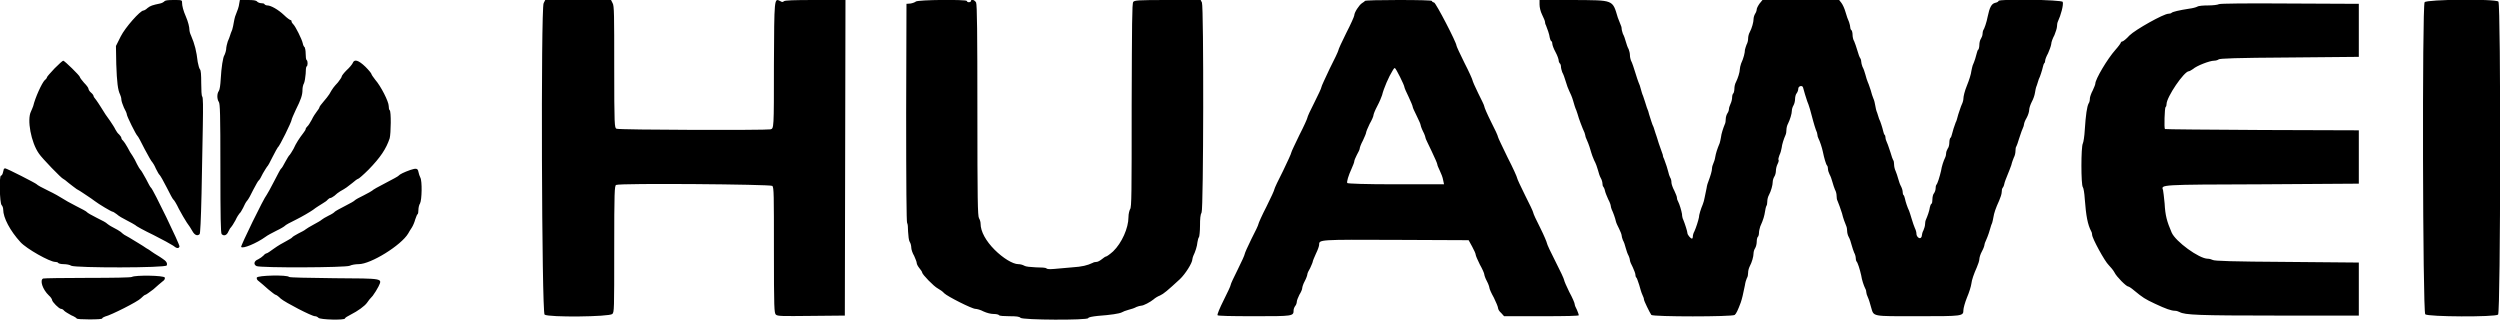
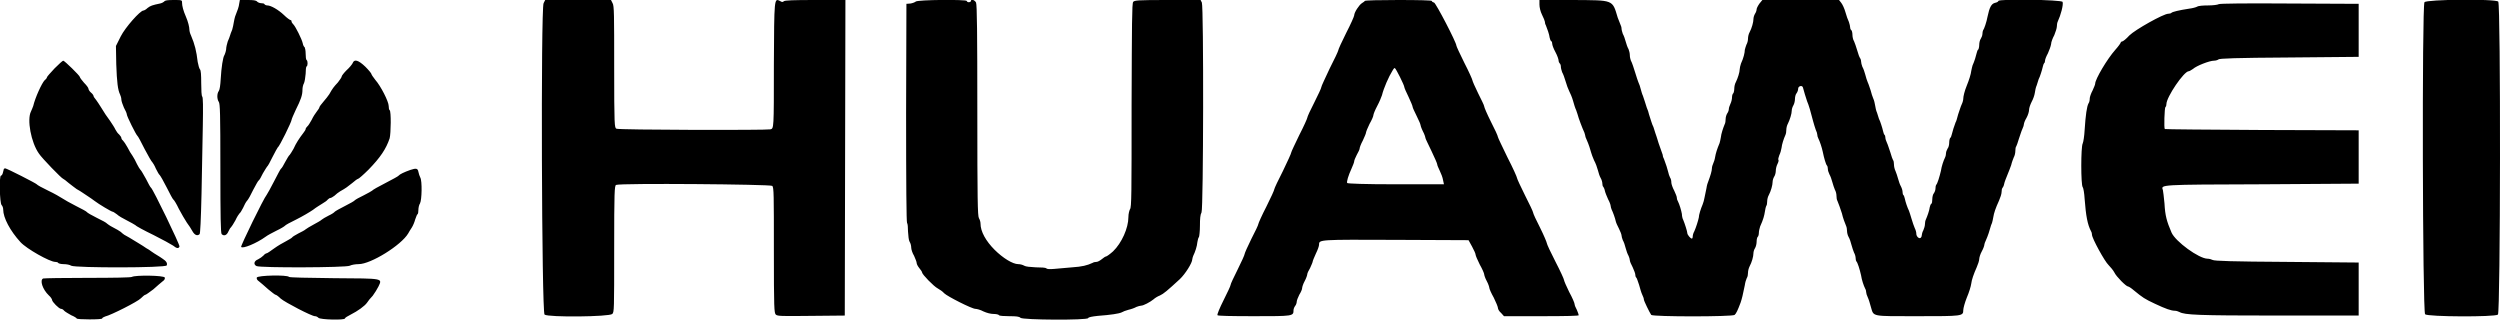
- <svg xmlns="http://www.w3.org/2000/svg" fill="#000" viewBox="0 0 782.7 100">
+ <svg xmlns="http://www.w3.org/2000/svg" fill="#000" viewBox="0 0 782.75 100">
  <path fill-rule="evenodd" d="M 51.4 0.5 C 51.2 0.7, 50.6 1, 50.1 1.1 C 47.7 1.6, 47.1 1.8, 46.2 2.5 C 45.7 3, 45.1 3.3, 44.9 3.3 C 43.9 3.3, 39.2 8.6, 37.8 11.4 L 36.3 14.4 36.4 20.1 C 36.6 25.8, 36.9 28.2, 37.6 29.6 C 37.8 30, 38 30.7, 38 31.2 C 38 31.6, 38.4 32.8, 38.8 33.7 C 39.3 34.6, 39.7 35.5, 39.7 35.8 C 39.7 36.4, 42.6 42.2, 43 42.5 C 43.2 42.6, 44.2 44.5, 45.3 46.7 C 46.4 48.8, 47.5 50.7, 47.7 50.8 C 47.8 50.9, 48.4 51.8, 48.8 52.8 C 49.3 53.8, 49.8 54.7, 50 54.8 C 50.2 55, 51.2 56.7, 52.2 58.7 C 53.2 60.7, 54.1 62.4, 54.3 62.5 C 54.5 62.6, 55.3 63.9, 56 65.4 C 56.8 66.9, 57.9 68.8, 58.5 69.7 C 59.1 70.5, 59.9 71.7, 60.2 72.3 C 60.9 73.6, 61.8 74, 62.5 73.3 C 62.7 73.1, 62.9 69.1, 63.1 60.6 C 63.2 53.7, 63.4 44.2, 63.5 39.4 C 63.6 33.5, 63.6 30.4, 63.3 30.2 C 63.1 30, 63 28.2, 63 26 C 63 23.4, 62.9 22, 62.6 21.7 C 62.4 21.5, 62.1 20.5, 61.9 19.4 C 61.5 16, 61 13.9, 59.8 11.1 C 59.5 10.5, 59.3 9.7, 59.3 9.3 C 59.3 8.5, 58.9 6.8, 58.2 5.2 C 57.4 3.4, 57 1.8, 57 0.9 C 57 0, 57 0, 54.4 0 C 52.5 0, 51.6 0.1, 51.4 0.5 M 74.9 1.1 C 74.8 2.1, 74.4 3.2, 73.6 5.2 C 73.5 5.5, 73.3 6.4, 73.2 7 C 73.1 7.6, 72.9 8.7, 72.7 9.3 C 72.4 10, 72.1 10.8, 72 11.2 C 71.9 11.5, 71.6 12.4, 71.3 13 C 71.1 13.6, 70.8 14.8, 70.8 15.5 C 70.7 16.2, 70.4 17, 70.3 17.2 C 69.8 17.8, 69.3 21.2, 69.1 24.8 C 69 26.6, 68.8 28.1, 68.5 28.5 C 67.9 29.3, 67.9 31, 68.5 31.9 C 68.9 32.4, 69 35.5, 69 52.7 C 69 67.9, 69.1 73, 69.4 73.3 C 70.1 74, 71 73.7, 71.5 72.5 C 71.8 71.9, 72.1 71.3, 72.3 71.2 C 72.5 71, 73.1 70.1, 73.7 69 C 74.2 67.9, 74.8 67, 75 66.8 C 75.2 66.7, 75.7 65.9, 76.1 65.1 C 76.5 64.2, 77 63.2, 77.4 62.8 C 77.7 62.5, 78.6 60.9, 79.3 59.4 C 80.1 57.9, 80.8 56.6, 81 56.5 C 81.2 56.4, 81.8 55.4, 82.3 54.3 C 82.9 53.3, 83.5 52.3, 83.6 52.2 C 83.8 52.1, 84.6 50.7, 85.3 49.2 C 86.1 47.6, 86.9 46.2, 87 46.1 C 87.5 45.9, 91.3 38.1, 91.3 37.5 C 91.3 37.3, 91.9 35.9, 92.6 34.4 C 94.2 31.2, 94.7 29.8, 94.7 28.1 C 94.7 27.4, 94.9 26.5, 95.2 26 C 95.4 25.5, 95.6 24.3, 95.7 23.1 C 95.7 22, 95.8 20.9, 96 20.8 C 96.2 20.7, 96.3 20.3, 96.3 19.8 C 96.3 19.4, 96.2 18.9, 96 18.8 C 95.8 18.7, 95.7 17.8, 95.7 16.8 C 95.7 15.8, 95.5 15, 95.4 14.8 C 95.2 14.7, 94.9 14.2, 94.8 13.6 C 94.5 12.2, 92.5 8.3, 91.9 7.7 C 91.6 7.4, 91.3 7, 91.3 6.8 C 91.3 6.5, 91.2 6.3, 91 6.3 C 90.8 6.3, 89.8 5.6, 88.9 4.7 C 87.1 3, 84.8 1.7, 83.7 1.7 C 83.3 1.7, 82.9 1.5, 82.8 1.3 C 82.7 1.1, 82.3 1, 81.8 1 C 81.4 1, 80.8 0.8, 80.5 0.5 C 80.2 0.1, 79.3 0, 77.6 0 L 75.1 0 74.9 1.1 M 170.2 1 C 169.3 2.7, 169.6 97.9, 170.5 98.5 C 171.7 99.4, 190.8 99.2, 191.7 98.3 C 192.3 97.7, 192.3 97.2, 192.3 77.9 C 192.3 60.1, 192.4 58.1, 192.9 57.9 C 194.2 57.3, 241.3 57.7, 241.8 58.2 C 242.3 58.7, 242.3 60.9, 242.3 78.3 C 242.3 96.9, 242.4 97.9, 242.9 98.5 C 243.5 99, 244.6 99, 254 98.9 L 264.5 98.8 264.6 49.4 L 264.7 0 255.2 0 C 248.4 0, 245.7 0.1, 245.4 0.4 C 245.1 0.7, 244.8 0.7, 244.2 0.3 C 242.4 -0.6, 242.4 -0.7, 242.3 20.3 C 242.3 40.6, 242.3 40.2, 241.2 40.5 C 239.9 40.8, 193.7 40.7, 193 40.3 C 192.4 40, 192.3 39.4, 192.3 21 C 192.3 4.6, 192.3 1.8, 191.8 1 L 191.3 0 181 0 L 170.7 0 170.2 1 M 286.7 0.5 C 286.5 0.7, 285.7 1, 285.1 1.1 L 283.8 1.2 283.7 35.3 C 283.7 57.9, 283.8 69.6, 284 69.8 C 284.2 70, 284.3 71.2, 284.3 72.5 C 284.4 73.9, 284.5 75.2, 284.8 75.7 C 285.1 76.1, 285.3 77, 285.3 77.5 C 285.3 78.1, 285.7 79.3, 286.2 80.1 C 286.6 81, 287 82, 287 82.3 C 287 82.7, 287.4 83.4, 287.8 83.9 C 288.3 84.5, 288.7 85.1, 288.7 85.3 C 288.7 85.9, 292.4 89.7, 293.6 90.3 C 294.3 90.7, 295.2 91.3, 295.6 91.8 C 296.6 92.8, 304.3 96.7, 305.4 96.7 C 305.8 96.7, 307 97, 307.9 97.5 C 309 98, 310.2 98.3, 311.1 98.3 C 312 98.3, 312.7 98.5, 312.8 98.7 C 312.9 98.9, 314.4 99, 316 99 C 318.2 99, 319.1 99.1, 319.5 99.5 C 320.1 100.2, 340.5 100.3, 340.7 99.6 C 340.8 99.3, 341.9 99.1, 343.7 98.9 C 347.8 98.6, 350.4 98.2, 351.2 97.8 C 351.5 97.6, 352.5 97.2, 353.3 97 C 354.2 96.8, 355.3 96.4, 355.8 96.1 C 356.3 95.9, 357 95.7, 357.3 95.7 C 358 95.7, 360.1 94.6, 361.2 93.7 C 361.5 93.4, 362.4 92.8, 363.2 92.5 C 364.3 92, 365.5 91, 369.4 87.4 C 371.1 85.8, 373.3 82.3, 373.3 81.2 C 373.3 80.9, 373.5 80.4, 373.6 80.1 C 374.2 78.9, 374.8 77.1, 374.9 75.8 C 375 75.1, 375.2 74.4, 375.4 74.2 C 375.5 74, 375.7 72.4, 375.7 70.7 C 375.7 68.5, 375.8 67.2, 376.2 66.5 C 376.8 65.3, 376.9 2.3, 376.3 0.8 L 375.9 0 365.6 0 C 356.2 0, 355.2 0.1, 354.8 0.6 C 354.4 1.1, 354.4 7.5, 354.3 33 C 354.3 60.5, 354.3 65, 353.8 65.5 C 353.6 65.9, 353.3 66.9, 353.3 68 C 353.3 71.4, 351.2 76.1, 348.5 78.7 C 347.5 79.6, 346.5 80.3, 346.3 80.3 C 346.1 80.3, 345.5 80.7, 344.9 81.2 C 344.4 81.6, 343.7 82, 343.3 82 C 342.9 82, 342.4 82.1, 342.1 82.3 C 340.4 83.1, 338.8 83.5, 335.7 83.7 C 333.7 83.9, 331.2 84.1, 330 84.2 C 328.7 84.3, 327.8 84.3, 327.6 84 C 327.4 83.8, 326 83.7, 324.3 83.7 C 322.5 83.6, 321.2 83.5, 320.7 83.2 C 320.2 82.9, 319.4 82.7, 318.8 82.7 C 317.1 82.7, 314 80.8, 311.4 78.2 C 308.7 75.5, 307 72.5, 307 70 C 307 69.5, 306.8 68.8, 306.5 68.3 C 306.1 67.6, 306 62.5, 306 34.6 C 306 10.4, 305.9 1.5, 305.6 0.8 C 305.2 0, 304 -0.4, 304 0.3 C 304 0.5, 303.7 0.7, 303.3 0.7 C 303 0.7, 302.7 0.5, 302.7 0.3 C 302.7 -0.2, 287.2 -0.1, 286.7 0.5 M 427.3 0.3 C 427.3 0.4, 426.9 0.7, 426.4 1 C 425.5 1.6, 424 3.9, 424 4.8 C 424 5.1, 422.9 7.6, 421.5 10.3 C 420.1 13.1, 419 15.5, 419 15.8 C 419 16, 417.8 18.6, 416.3 21.5 C 414.9 24.5, 413.7 27, 413.7 27.3 C 413.7 27.6, 412.7 29.7, 411.5 32.1 C 410.3 34.4, 409.3 36.6, 409.3 36.9 C 409.3 37.1, 408.2 39.6, 406.8 42.3 C 405.5 45, 404.3 47.5, 404.3 47.7 C 404.3 48, 403.1 50.6, 401.7 53.5 C 400.2 56.4, 399 59, 399 59.2 C 399 59.5, 397.9 61.9, 396.5 64.7 C 395.1 67.4, 394 69.9, 394 70.1 C 394 70.4, 393 72.5, 391.8 74.8 C 390.6 77.2, 389.7 79.3, 389.7 79.5 C 389.7 79.8, 388.7 82, 387.5 84.4 C 386.3 86.8, 385.3 88.9, 385.3 89.2 C 385.3 89.5, 384.3 91.6, 383.1 94 C 381.9 96.4, 381 98.5, 381.2 98.7 C 381.3 98.9, 385.2 99, 392.6 99 C 404.9 99, 405 99, 405 97.1 C 405 96.8, 405.2 96.2, 405.5 95.8 C 405.8 95.5, 406 94.8, 406 94.5 C 406 94.1, 406.4 93.1, 406.8 92.3 C 407.3 91.5, 407.7 90.6, 407.7 90.2 C 407.7 89.9, 408 88.9, 408.5 88 C 409 87.1, 409.3 86.1, 409.3 85.9 C 409.3 85.6, 409.7 84.7, 410.2 83.9 C 410.6 83, 411 82.1, 411 81.9 C 411 81.7, 411.5 80.5, 412 79.4 C 412.6 78.2, 413 77, 413 76.6 C 413 75, 412.9 75, 437.2 75.1 L 459.8 75.2 460.9 77.2 C 461.5 78.3, 462 79.4, 462 79.7 C 462 80, 462.6 81.4, 463.3 82.8 C 464.1 84.2, 464.7 85.6, 464.7 85.9 C 464.7 86.1, 465 87.1, 465.5 88 C 466 88.9, 466.3 89.9, 466.3 90.1 C 466.3 90.4, 466.9 91.8, 467.7 93.2 C 468.4 94.6, 469 96.1, 469 96.4 C 469 96.8, 469.4 97.5, 470 98 L 470.9 99 482.6 99 C 490.5 99, 494.3 98.9, 494.3 98.7 C 494.3 98.5, 494 97.7, 493.7 97 C 493.3 96.3, 493 95.5, 493 95.2 C 493 94.9, 492.3 93.2, 491.3 91.4 C 490.4 89.6, 489.7 87.9, 489.7 87.7 C 489.7 87.4, 488.5 84.8, 487 81.9 C 485.5 79, 484.3 76.4, 484.3 76.1 C 484.3 75.9, 483.4 73.7, 482.2 71.3 C 481 69, 480 66.8, 480 66.5 C 480 66.3, 478.9 63.9, 477.5 61.2 C 476.1 58.4, 475 56, 475 55.8 C 475 55.5, 473.7 52.6, 472 49.3 C 470.4 46, 469 43.1, 469 42.9 C 469 42.6, 468 40.4, 466.8 38.1 C 465.6 35.7, 464.7 33.6, 464.7 33.3 C 464.7 33, 463.8 31.2, 462.8 29.2 C 461.8 27.2, 461 25.3, 461 25.1 C 461 24.9, 459.9 22.4, 458.5 19.7 C 457.1 16.9, 456 14.5, 456 14.3 C 456 13.3, 449.6 1, 449 0.8 C 448.6 0.7, 448.3 0.5, 448.3 0.3 C 448.3 0.1, 444.1 0, 437.8 0 C 432.1 0, 427.3 0.1, 427.3 0.3 M 482 1.4 C 482 2.3, 482.3 3.6, 482.8 4.6 C 483.3 5.6, 483.7 6.6, 483.7 6.8 C 483.7 7.1, 483.8 7.6, 484 7.9 C 484.4 8.9, 485.1 10.8, 485.2 11.8 C 485.3 12.3, 485.5 12.8, 485.7 12.9 C 485.9 13, 486 13.3, 486 13.7 C 486 14.1, 486.4 15.2, 487 16.3 C 487.6 17.4, 488 18.6, 488 19 C 488 19.3, 488.2 19.7, 488.3 19.8 C 488.5 19.9, 488.7 20.4, 488.7 20.8 C 488.7 21.3, 488.9 22, 489.1 22.6 C 489.4 23.1, 489.9 24.4, 490.2 25.5 C 490.5 26.6, 491 27.9, 491.3 28.5 C 491.6 29.1, 492.2 30.4, 492.5 31.5 C 492.8 32.6, 493.2 33.9, 493.5 34.5 C 493.7 35.1, 494.1 36.2, 494.3 37 C 494.6 37.8, 495.1 39.3, 495.5 40.2 C 496 41.2, 496.3 42.1, 496.3 42.3 C 496.3 42.6, 496.5 43.2, 496.8 43.8 C 497.4 45.1, 498 47, 498.2 47.8 C 498.3 48.2, 498.7 49.3, 499.1 50.2 C 499.6 51.1, 500.1 52.5, 500.3 53.3 C 500.5 54.2, 500.9 55.3, 501.2 55.8 C 501.5 56.3, 501.7 57.1, 501.7 57.5 C 501.7 57.9, 501.8 58.4, 502 58.5 C 502.1 58.6, 502.4 59.2, 502.5 59.8 C 502.6 60.3, 503.1 61.5, 503.5 62.4 C 504 63.3, 504.3 64.2, 504.3 64.5 C 504.3 64.8, 504.5 65.3, 504.6 65.6 C 505 66.4, 505.7 68.3, 505.9 69.3 C 506 69.8, 506.5 70.8, 506.9 71.6 C 507.3 72.4, 507.7 73.4, 507.7 73.7 C 507.7 74, 507.9 74.7, 508.1 75.2 C 508.4 75.7, 508.8 76.8, 509 77.7 C 509.2 78.5, 509.6 79.6, 509.9 80.1 C 510.1 80.5, 510.3 81.2, 510.3 81.5 C 510.3 81.8, 510.7 82.8, 511.2 83.7 C 511.6 84.6, 512 85.6, 512 85.9 C 512 86.3, 512.1 86.7, 512.3 86.9 C 512.5 87, 512.8 88.1, 513.2 89.2 C 513.5 90.3, 513.9 91.7, 514.2 92.3 C 514.5 92.9, 514.7 93.5, 514.7 93.8 C 514.7 94.2, 516.5 97.9, 517 98.6 C 517.6 99.2, 542.3 99.2, 543.1 98.6 C 543.6 98.2, 544.1 97.1, 545 94.7 C 545.4 93.5, 545.7 92.3, 546.3 89.3 C 546.4 88.5, 546.7 87.5, 546.9 87.1 C 547.2 86.7, 547.3 85.9, 547.3 85.4 C 547.3 84.8, 547.5 84, 547.8 83.4 C 548.5 82.1, 549 80.3, 549 79.3 C 549 78.9, 549.2 78.1, 549.5 77.7 C 549.8 77.2, 550 76.3, 550 75.6 C 550 74.9, 550.2 74.3, 550.3 74.2 C 550.5 74.1, 550.7 73.5, 550.7 72.9 C 550.7 72.4, 550.9 71.5, 551.1 70.9 C 552.1 68.7, 552.4 67.5, 552.6 66.2 C 552.7 65.4, 552.9 64.7, 553 64.5 C 553.2 64.3, 553.3 63.7, 553.3 63.1 C 553.3 62.5, 553.5 61.6, 553.8 61.1 C 554.5 59.8, 555 57.9, 555 57 C 555 56.5, 555.2 55.8, 555.5 55.3 C 555.8 54.9, 556 54, 556 53.5 C 556 52.9, 556.2 52, 556.5 51.4 C 556.8 50.8, 557 50.2, 556.8 50 C 556.7 49.8, 556.9 49.2, 557.1 48.6 C 557.4 48, 557.7 47, 557.8 46.3 C 557.9 45.2, 558.5 43.4, 559 42.3 C 559.2 41.9, 559.3 41.2, 559.3 40.6 C 559.3 40.1, 559.5 39.2, 559.8 38.7 C 560.4 37.5, 561 35.6, 561 34.6 C 561 34.2, 561.2 33.5, 561.5 33 C 561.8 32.5, 562 31.6, 562 31 C 562 30.4, 562.2 29.5, 562.5 29.2 C 562.8 28.8, 563 28.2, 563 27.8 C 563 26.9, 564.3 26.6, 564.5 27.4 C 564.8 28.5, 565.4 30.6, 565.8 31.7 C 566.3 32.8, 567 35.2, 567.7 38 C 567.9 38.8, 568.3 40, 568.5 40.6 C 568.8 41.2, 569 41.9, 569 42.2 C 569 42.5, 569.1 42.9, 569.3 43.3 C 569.8 44.3, 570.4 46.1, 570.7 47.5 C 571.1 49.5, 571.7 51.5, 572 51.8 C 572.2 52, 572.3 52.5, 572.3 52.9 C 572.3 53.3, 572.5 54, 572.8 54.6 C 573.1 55.1, 573.5 56.2, 573.7 57 C 573.9 57.8, 574.3 58.9, 574.5 59.4 C 574.8 59.9, 575 60.7, 575 61.3 C 575 61.9, 575.1 62.6, 575.3 62.9 C 575.6 63.6, 576.3 65.5, 576.7 66.8 C 577 68.2, 577.7 70, 578 70.7 C 578.2 71.1, 578.3 71.8, 578.3 72.3 C 578.3 72.8, 578.5 73.7, 578.8 74.2 C 579.1 74.7, 579.5 75.8, 579.7 76.7 C 579.9 77.5, 580.3 78.6, 580.5 79.1 C 580.8 79.6, 581 80.4, 581 80.8 C 581 81.2, 581.1 81.7, 581.2 81.8 C 581.6 82.1, 582.3 84.4, 582.7 86.2 C 582.9 87.6, 583.5 89.4, 584 90.4 C 584.2 90.7, 584.3 91.2, 584.3 91.5 C 584.3 91.8, 584.5 92.5, 584.8 93.1 C 585.1 93.7, 585.5 95.1, 585.8 96.2 C 586.7 99.2, 585.8 99, 600.4 99 C 614.4 99, 614.7 99, 614.7 97.1 C 614.7 96.5, 615.2 94.7, 615.8 93.2 C 616.5 91.6, 617.1 89.6, 617.2 88.8 C 617.3 87.7, 618 85.7, 618.9 83.7 C 619.3 82.8, 619.7 81.6, 619.7 81.1 C 619.7 80.7, 620 79.6, 620.5 78.7 C 621 77.8, 621.3 76.9, 621.3 76.6 C 621.3 76.4, 621.5 75.8, 621.8 75.2 C 622.4 73.9, 623 72, 623.2 71.2 C 623.3 70.8, 623.5 70.2, 623.7 69.8 C 623.8 69.5, 624 68.6, 624.1 68 C 624.3 66.7, 624.8 65.2, 625.9 62.8 C 626.3 61.9, 626.7 60.7, 626.7 60.1 C 626.7 59.5, 626.8 59, 627 58.8 C 627.1 58.7, 627.4 58.2, 627.5 57.6 C 627.6 57, 628.1 55.8, 628.5 54.8 C 628.9 53.9, 629.4 52.5, 629.7 51.7 C 629.9 50.8, 630.3 49.8, 630.5 49.3 C 630.8 48.8, 631 47.9, 631 47.3 C 631 46.6, 631.1 46, 631.3 45.8 C 631.4 45.6, 631.8 44.6, 632.1 43.5 C 632.5 42.4, 632.9 41, 633.2 40.4 C 633.5 39.8, 633.7 39.1, 633.7 38.8 C 633.7 38.6, 634 37.7, 634.5 36.9 C 635 36, 635.3 34.9, 635.3 34.4 C 635.3 33.8, 635.7 32.7, 636.1 31.9 C 636.6 31, 637 29.8, 637.1 29.1 C 637.2 28.4, 637.4 27.3, 637.7 26.7 C 637.9 26, 638.2 25.2, 638.3 24.8 C 638.5 24.5, 638.8 23.6, 639 23 C 639.2 22.4, 639.5 21.4, 639.6 20.9 C 639.7 20.4, 639.9 19.9, 640 19.8 C 640.2 19.7, 640.3 19.3, 640.3 19 C 640.3 18.6, 640.7 17.6, 641.2 16.7 C 641.6 15.8, 642.1 14.5, 642.2 13.8 C 642.2 13.2, 642.7 11.9, 643.2 11 C 643.6 10, 644 8.8, 644 8.3 C 644 7.8, 644.1 7.1, 644.3 6.7 C 645.2 4.8, 646.1 1.5, 645.8 0.6 C 645.6 -0.1, 625.7 -0.4, 625.7 0.3 C 625.7 0.5, 625.2 0.8, 624.6 0.9 C 623.5 1.2, 622.9 2.3, 622.3 5.2 C 622 6.9, 621.2 9.2, 620.9 9.5 C 620.8 9.7, 620.7 10.2, 620.7 10.6 C 620.7 11.1, 620.4 11.8, 620.2 12.1 C 619.9 12.5, 619.7 13.4, 619.7 14 C 619.7 14.7, 619.5 15.4, 619.4 15.5 C 619.2 15.6, 619 16.1, 618.9 16.6 C 618.7 17.5, 618.2 19.2, 617.6 20.5 C 617.5 20.9, 617.3 21.6, 617.2 22.2 C 617.1 23.2, 616.5 25.1, 615.8 26.8 C 615.1 28.5, 614.7 30.2, 614.7 30.9 C 614.7 31.3, 614.5 32.1, 614.2 32.7 C 613.9 33.3, 613.5 34.7, 613.1 35.8 C 612.8 36.9, 612.5 38.1, 612.3 38.3 C 611.9 39.3, 611.3 41.2, 611.1 42.1 C 611 42.6, 610.8 43.1, 610.6 43.2 C 610.5 43.3, 610.3 43.9, 610.3 44.6 C 610.3 45.3, 610.1 46.2, 609.8 46.5 C 609.6 46.9, 609.3 47.5, 609.3 47.9 C 609.3 48.3, 609.2 48.9, 609 49.3 C 608.5 50.3, 607.9 52.1, 607.7 53.5 C 607.3 55.2, 606.6 57.6, 606.2 57.9 C 606.1 58, 606 58.5, 606 59 C 606 59.4, 605.8 60.1, 605.5 60.5 C 605.2 60.8, 605 61.7, 605 62.4 C 605 63.1, 604.9 63.7, 604.7 63.8 C 604.5 63.9, 604.3 64.4, 604.2 64.9 C 604.1 65.9, 603.4 67.8, 603 68.7 C 602.8 69.1, 602.7 69.7, 602.7 70.2 C 602.7 70.8, 602.4 71.6, 602.2 72.1 C 601.9 72.6, 601.7 73.4, 601.7 73.7 C 601.7 74, 601.5 74.4, 601.3 74.5 C 600.8 74.8, 600 74, 600 73.2 C 600 72.7, 599.8 72, 599.5 71.4 C 599.3 70.9, 598.8 69.6, 598.5 68.5 C 598.2 67.4, 597.8 66.3, 597.7 66 C 597.2 65, 596.6 63.2, 596.4 62.2 C 596.3 61.7, 596.1 61.2, 596 61.1 C 595.8 61, 595.7 60.6, 595.7 60.2 C 595.7 59.7, 595.5 59, 595.2 58.4 C 594.9 57.9, 594.5 56.8, 594.3 56 C 594.1 55.2, 593.7 54.1, 593.5 53.6 C 593.2 53, 593 52.1, 593 51.5 C 593 50.9, 592.9 50.3, 592.7 50.1 C 592.6 50, 592.2 48.9, 591.9 47.8 C 591.5 46.7, 591.1 45.3, 590.8 44.7 C 590.5 44.1, 590.3 43.4, 590.3 43 C 590.3 42.7, 590.2 42.3, 590 42.2 C 589.9 42.1, 589.7 41.6, 589.6 41.1 C 589.5 40.6, 589.2 39.6, 589 39 C 588.8 38.4, 588.5 37.5, 588.3 37.2 C 588.2 36.8, 587.9 36, 587.7 35.3 C 587.4 34.7, 587.2 33.6, 587.1 33 C 587 32.4, 586.8 31.4, 586.5 30.8 C 586.3 30.3, 585.9 29.2, 585.7 28.3 C 585.4 27.5, 585.1 26.4, 584.8 25.8 C 584.6 25.3, 584.2 24.2, 584 23.3 C 583.8 22.5, 583.4 21.4, 583.1 20.9 C 582.9 20.4, 582.7 19.6, 582.7 19.2 C 582.7 18.8, 582.5 18.3, 582.4 18.2 C 582.2 18, 581.8 16.9, 581.5 15.8 C 581.2 14.7, 580.7 13.4, 580.5 12.9 C 580.2 12.5, 580 11.5, 580 10.9 C 580 10.2, 579.8 9.6, 579.7 9.5 C 579.5 9.4, 579.3 9, 579.3 8.7 C 579.3 8.3, 579.1 7.5, 578.9 6.9 C 578.6 6.3, 578.1 4.9, 577.8 3.8 C 577.5 2.7, 576.9 1.4, 576.5 0.9 L 575.8 0 563.8 0 L 551.8 0 550.9 1.1 C 550.4 1.8, 550 2.6, 550 2.9 C 550 3.2, 549.8 3.9, 549.5 4.3 C 549.2 4.8, 549 5.5, 549 6 C 549 6.9, 548.5 8.8, 547.8 10.1 C 547.5 10.6, 547.3 11.5, 547.3 12.1 C 547.3 12.7, 547.1 13.5, 546.8 14 C 546.6 14.5, 546.4 15.2, 546.3 15.6 C 546.3 16.5, 545.9 18.2, 545.1 19.9 C 544.9 20.5, 544.7 21.3, 544.7 21.7 C 544.7 22.6, 544.1 24.5, 543.5 25.7 C 543.2 26.2, 543 27.1, 543 27.8 C 543 28.4, 542.8 29.1, 542.7 29.2 C 542.5 29.3, 542.3 29.9, 542.3 30.4 C 542.3 31, 542.1 31.9, 541.8 32.5 C 541.6 33, 541.3 33.7, 541.3 34.1 C 541.3 34.5, 541.1 35.1, 540.8 35.5 C 540.6 35.8, 540.3 36.6, 540.3 37.2 C 540.3 37.8, 540.2 38.6, 540 38.9 C 539.5 40.1, 538.9 41.9, 538.8 43 C 538.7 43.6, 538.5 44.5, 538.4 44.8 C 537.6 46.7, 537.2 48, 537 49.2 C 536.9 49.9, 536.6 50.8, 536.4 51.2 C 536.2 51.6, 536 52.3, 536 52.7 C 536 53.5, 535.5 55.1, 534.9 56.7 C 534.7 57.1, 534.4 58.1, 534.3 58.9 C 534.1 59.7, 533.9 61, 533.7 61.8 C 533.6 62.5, 533.3 63.5, 533.1 64 C 532.5 65.4, 531.9 67.3, 531.9 68.1 C 531.7 69.1, 531 71.3, 530.5 72.4 C 530.2 72.9, 530 73.6, 530 74 C 530 74.4, 529.9 74.7, 529.7 74.7 C 529.3 74.7, 528.3 73.5, 528.3 73 C 528.3 72.5, 527.5 70, 527 68.8 C 526.8 68.5, 526.6 67.6, 526.6 67 C 526.4 65.9, 525.9 64.1, 525.3 62.9 C 525.1 62.6, 525 62.1, 525 61.8 C 525 61.5, 524.6 60.6, 524.2 59.7 C 523.7 58.8, 523.3 57.6, 523.3 57.2 C 523.3 56.7, 523.2 56, 522.9 55.6 C 522.7 55.2, 522.4 54.4, 522.3 53.8 C 522.1 52.9, 521.6 51.4, 521 49.8 C 520.8 49.5, 520.6 48.9, 520.6 48.5 C 520.4 47.9, 519.8 46.2, 519.3 44.8 C 519.2 44.5, 519 43.9, 518.9 43.5 C 518.8 43.1, 518.5 42.3, 518.3 41.7 C 518.1 41, 517.8 40.2, 517.7 39.8 C 517.5 39.5, 517.2 38.6, 517 38 C 516.8 37.4, 516.5 36.4, 516.3 35.8 C 516.2 35.3, 515.9 34.3, 515.6 33.7 C 515.4 33, 515.1 32.2, 515 31.8 C 514.9 31.5, 514.6 30.6, 514.4 30 C 514.1 29.4, 513.9 28.5, 513.8 28.2 C 513.7 27.8, 513.5 27.2, 513.4 26.8 C 512.8 25.4, 512.3 23.8, 512 22.8 C 511.6 21.5, 511 19.6, 510.6 18.9 C 510.5 18.6, 510.3 17.9, 510.3 17.3 C 510.3 16.7, 510.1 15.9, 509.9 15.4 C 509.6 14.9, 509.2 13.8, 509 13 C 508.8 12.2, 508.4 11.1, 508.1 10.6 C 507.9 10, 507.7 9.3, 507.7 8.9 C 507.7 8.5, 507.5 8, 507.4 7.8 C 507.3 7.6, 506.9 6.6, 506.5 5.5 C 504.8 -0.2, 505.3 0.1, 492.6 0 L 482 0 482 1.4 M 759.1 0.7 C 758.3 1.9, 758.5 97.7, 759.3 98.4 C 760.1 99.2, 781.1 99.3, 782.1 98.5 C 782.9 97.9, 783 1.3, 782.2 0.5 C 781.3 -0.4, 759.6 -0.2, 759.1 0.7 M 694.7 1.3 C 694.4 1.5, 692.9 1.7, 691.4 1.7 C 689.9 1.7, 688.3 1.8, 687.9 2.1 C 687.5 2.3, 686.4 2.6, 685.5 2.7 C 682.2 3.2, 680.2 3.7, 679.9 4 C 679.7 4.2, 679.3 4.3, 678.9 4.3 C 677.4 4.3, 668.5 9.3, 666.7 11.1 C 665.7 12.2, 664.7 13, 664.4 13 C 664.2 13, 664 13.2, 664 13.3 C 664 13.5, 663.2 14.6, 662.3 15.6 C 659.8 18.4, 656 24.8, 656 26.2 C 656 26.5, 655.6 27.4, 655.2 28.3 C 654.7 29.2, 654.3 30.4, 654.3 30.8 C 654.3 31.3, 654.2 32, 653.9 32.4 C 653.4 33.3, 653 36, 652.7 40.7 C 652.6 42.6, 652.3 44.5, 652.1 44.9 C 651.5 45.9, 651.5 58, 652.1 58.6 C 652.3 58.8, 652.6 60.5, 652.7 62.3 C 653.1 67.6, 653.6 70.3, 654.7 72.4 C 654.9 72.7, 655 73.2, 655 73.5 C 655 74.6, 659 81.9, 660.2 83 C 660.8 83.6, 661.7 84.7, 662 85.3 C 662.6 86.6, 665.7 89.7, 666.3 89.7 C 666.5 89.7, 667.3 90.2, 668.1 90.9 C 670.9 93.2, 671.5 93.6, 674.7 95.1 C 678.1 96.7, 679.8 97.3, 681 97.3 C 681.4 97.3, 682 97.5, 682.4 97.7 C 684 98.6, 688.2 98.8, 712.8 98.8 L 738.5 98.8 738.5 90.5 L 738.5 82.2 716 82 C 698.9 81.9, 693.3 81.7, 692.8 81.4 C 692.4 81.2, 691.7 81, 691.2 81 C 688.5 81, 681.1 75.6, 679.9 72.8 C 678.4 69.3, 677.9 67.5, 677.7 63.7 C 677.5 61.7, 677.3 59.9, 677.2 59.5 C 676.6 57.8, 675.8 57.8, 708.3 57.7 L 738.5 57.5 738.5 49.2 L 738.5 40.8 708.2 40.7 C 691.5 40.6, 677.8 40.5, 677.8 40.4 C 677.5 40.2, 677.7 33.7, 678 33.5 C 678.2 33.4, 678.3 33, 678.3 32.6 C 678.3 30.4, 683.8 22.3, 685.3 22.3 C 685.5 22.3, 686 22, 686.6 21.6 C 687.7 20.6, 691.8 19, 693.2 19 C 693.7 19, 694.4 18.8, 694.6 18.6 C 694.9 18.3, 700 18.1, 716.8 18 L 738.5 17.8 738.5 9.5 L 738.5 1.2 716.8 1.1 C 703.2 1, 695 1.1, 694.7 1.3 M 17.1 21.4 C 15.8 22.8, 14.7 24, 14.7 24.2 C 14.7 24.4, 14.4 24.8, 14 25.1 C 13.1 26, 11 30.6, 10.4 33.2 C 10.2 33.7, 9.9 34.5, 9.7 34.9 C 8.4 37.4, 9.7 44.6, 12.2 48.1 C 13.1 49.5, 19.4 56, 19.8 56 C 19.9 56, 20.7 56.6, 21.5 57.3 C 22.3 57.9, 23.4 58.8, 24 59.2 C 24.6 59.5, 25.5 60.1, 25.8 60.3 C 26.2 60.6, 27 61.1, 27.6 61.5 C 28.2 61.9, 29.1 62.5, 29.6 62.9 C 30.9 63.9, 34.9 66.3, 35.3 66.3 C 35.5 66.3, 36 66.7, 36.6 67.1 C 37.1 67.6, 38.5 68.4, 39.7 69 C 40.9 69.6, 42.1 70.3, 42.4 70.5 C 42.6 70.8, 45.2 72.2, 48.1 73.6 C 50.9 75, 53.6 76.5, 54.2 76.9 C 55.3 77.8, 55.9 77.9, 56.2 77.2 C 56.4 76.7, 47.9 59.2, 47.3 58.8 C 47.1 58.7, 46.4 57.4, 45.7 56 C 44.9 54.6, 44.2 53.3, 44 53.2 C 43.8 53, 43.3 52.2, 42.9 51.4 C 42.5 50.5, 41.9 49.4, 41.5 48.8 C 41.1 48.3, 40.4 47.1, 39.9 46.1 C 39.4 45.2, 38.8 44.3, 38.5 44 C 38.2 43.8, 38 43.4, 38 43.2 C 38 43, 37.7 42.5, 37.3 42.1 C 36.9 41.8, 36.4 41.1, 36.1 40.5 C 35.9 40, 35.1 38.8, 34.5 37.9 C 33.3 36.3, 32.8 35.5, 31.5 33.4 C 31.1 32.8, 30.5 31.8, 30.1 31.3 C 29.7 30.8, 29.3 30.3, 29.3 30.1 C 29.3 29.9, 29 29.4, 28.5 29 C 28 28.6, 27.7 28, 27.7 27.8 C 27.7 27.5, 27.1 26.7, 26.3 25.9 C 25.6 25.1, 25 24.3, 25 24.1 C 25 23.7, 20.2 19, 19.8 19 C 19.6 19, 18.4 20.1, 17.1 21.4 M 110.4 19.8 C 110.2 20.2, 109.4 21.2, 108.5 22 C 107.7 22.8, 107 23.7, 107 23.9 C 107 24.2, 106.4 25, 105.8 25.8 C 104.5 27.2, 104.1 27.7, 103.1 29.5 C 102.8 30, 101.9 31.1, 101.3 31.8 C 100.6 32.6, 100 33.4, 100 33.6 C 100 33.8, 99.6 34.4, 99.2 34.9 C 98.8 35.4, 98 36.6, 97.6 37.5 C 97.1 38.4, 96.5 39.4, 96.2 39.6 C 95.9 39.9, 95.7 40.2, 95.7 40.4 C 95.7 40.6, 95.4 41.1, 95 41.6 C 93.7 43.3, 92.7 44.8, 91.9 46.6 C 91.4 47.5, 90.8 48.4, 90.7 48.5 C 90.5 48.6, 89.9 49.6, 89.3 50.7 C 88.8 51.7, 88.2 52.7, 88 52.8 C 87.8 52.9, 86.9 54.7, 85.8 56.8 C 84.8 58.8, 83.7 60.7, 83.5 61 C 82.6 62, 75.3 77, 75.5 77.3 C 75.9 78, 80.3 76.2, 83.2 74.1 C 83.7 73.7, 85.2 72.9, 86.6 72.2 C 87.9 71.6, 89 70.9, 89.2 70.7 C 89.3 70.5, 90.9 69.6, 92.8 68.7 C 94.6 67.8, 97 66.4, 98 65.7 C 99 64.9, 100.4 64.1, 101 63.7 C 101.7 63.3, 102.4 62.8, 102.6 62.5 C 102.9 62.2, 103.2 62, 103.4 62 C 103.6 62, 104.2 61.7, 104.7 61.3 C 105.2 60.8, 106 60.2, 106.5 59.9 C 108.3 58.9, 108.8 58.5, 110.3 57.3 C 111.1 56.6, 111.9 56, 112.1 56 C 112.3 56, 113.8 54.7, 115.4 53.1 C 119.1 49.3, 120.9 46.6, 122 43.3 C 122.4 41.8, 122.5 34.8, 122 34.5 C 121.8 34.4, 121.7 33.8, 121.7 33.2 C 121.7 31.8, 119.2 26.9, 117.5 25 C 116.9 24.2, 116.3 23.4, 116.3 23.2 C 116.3 23, 115.5 22, 114.4 20.9 C 112.2 18.8, 110.9 18.4, 110.4 19.8 M 436 22.1 C 434.8 24, 433.2 27.7, 432.7 29.8 C 432.5 30.4, 431.9 31.9, 431.2 33.2 C 430.5 34.5, 430 35.8, 430 36.1 C 430 36.4, 429.5 37.6, 428.8 38.8 C 428.2 40, 427.7 41.3, 427.7 41.5 C 427.7 41.8, 427.2 42.9, 426.7 44 C 426.1 45.1, 425.7 46.2, 425.7 46.5 C 425.7 46.8, 425.3 47.6, 424.8 48.5 C 424.4 49.3, 424 50.2, 424 50.5 C 424 50.8, 423.6 51.8, 423.2 52.7 C 422.1 55.1, 421.6 56.9, 421.8 57.3 C 422 57.5, 427.3 57.7, 437 57.7 L 452.1 57.7 451.8 56.3 C 451.7 55.6, 451.2 54.3, 450.8 53.5 C 450.4 52.6, 450 51.8, 450 51.5 C 450 51.2, 449.2 49.4, 448.2 47.3 C 447.2 45.2, 446.3 43.4, 446.3 43.2 C 446.3 43, 446 42, 445.5 41.1 C 445 40.1, 444.7 39.1, 444.7 38.9 C 444.7 38.7, 444.1 37.5, 443.5 36.2 C 442.9 35, 442.3 33.7, 442.3 33.5 C 442.3 33.2, 441.7 31.8, 441 30.3 C 440.3 28.9, 439.7 27.5, 439.7 27.3 C 439.7 26.7, 437 21.3, 436.7 21.3 C 436.5 21.3, 436.2 21.7, 436 22.1 M 1.2 52.9 C 1.2 53.1, 1 53.6, 0.9 54.1 C 0.8 54.6, 0.5 55, 0.3 55 C -0.3 55, -0.1 63.6, 0.5 64.2 C 0.8 64.5, 1 65.1, 1 65.6 C 1 68.2, 3.2 72.3, 6.4 75.8 C 8.3 77.9, 15.6 82, 17.3 82 C 17.7 82, 18.1 82.1, 18.2 82.3 C 18.3 82.5, 19.1 82.7, 19.9 82.7 C 20.8 82.7, 21.9 82.9, 22.3 83.2 C 23.7 83.9, 51.9 83.9, 52.2 83.1 C 52.5 82.4, 52 81.7, 50.9 81 C 50.5 80.7, 49.7 80.2, 49.2 79.9 C 48.7 79.6, 47.9 79.1, 47.5 78.8 C 47 78.4, 46.2 77.9, 45.8 77.7 C 45.4 77.4, 44.3 76.7, 43.3 76.1 C 42.3 75.5, 41.1 74.8, 40.5 74.4 C 40 74.1, 39.3 73.7, 38.9 73.5 C 38.6 73.3, 38.1 72.9, 37.8 72.6 C 37.4 72.3, 36.4 71.7, 35.4 71.2 C 34.4 70.7, 33.6 70.1, 33.5 70 C 33.4 69.8, 32 69, 30.3 68.2 C 28.7 67.4, 27.3 66.6, 27.2 66.4 C 27.1 66.2, 25.6 65.4, 23.8 64.5 C 22 63.6, 20.1 62.5, 19.5 62.1 C 18.9 61.7, 17 60.6, 15.1 59.7 C 13.2 58.8, 11.6 57.9, 11.5 57.7 C 11.3 57.4, 2.1 52.7, 1.6 52.7 C 1.5 52.7, 1.3 52.8, 1.2 52.9 M 128.5 53.2 C 126.5 53.9, 125.1 54.6, 124.8 55 C 124.7 55.2, 122.8 56.2, 120.7 57.3 C 118.5 58.4, 116.6 59.5, 116.5 59.7 C 116.4 59.8, 115.2 60.5, 113.8 61.2 C 112.5 61.8, 111.3 62.5, 111.1 62.7 C 111 62.9, 109.6 63.7, 108 64.5 C 106.4 65.3, 105 66.1, 104.8 66.3 C 104.7 66.5, 103.8 67.1, 102.9 67.5 C 101.9 68, 100.9 68.6, 100.7 68.8 C 100.4 69.1, 99.3 69.7, 98.2 70.3 C 97.1 70.9, 95.9 71.6, 95.7 71.8 C 95.4 72.1, 94.4 72.6, 93.4 73.1 C 92.5 73.6, 91.6 74.1, 91.5 74.3 C 91.4 74.5, 90.5 75, 89.6 75.5 C 88.6 76, 86.9 77, 85.8 77.8 C 84.7 78.6, 83.7 79.3, 83.5 79.3 C 83.3 79.3, 82.8 79.6, 82.5 80 C 82.1 80.4, 81.4 80.9, 80.8 81.2 C 79.5 81.7, 79.3 82.8, 80.3 83.3 C 81.4 83.9, 108.4 83.8, 109.5 83.2 C 110.1 82.9, 111.3 82.7, 112.3 82.7 C 116.1 82.7, 125.6 76.8, 127.8 73.1 C 128 72.7, 128.5 71.9, 128.9 71.3 C 129.3 70.7, 129.8 69.5, 130 68.7 C 130.3 68, 130.5 67.2, 130.7 67.1 C 130.9 67, 131 66.4, 131 65.7 C 131 65.1, 131.2 64.1, 131.5 63.7 C 132.1 62.6, 132.2 56.6, 131.6 55.6 C 131.4 55.2, 131.1 54.4, 131 53.8 C 130.8 52.7, 130.3 52.6, 128.5 53.2 M 41.3 86.7 C 41 86.9, 35.5 87, 27.4 87 C 20.1 87, 13.8 87.1, 13.5 87.2 C 12.4 87.7, 13.3 90.6, 15.3 92.5 C 15.9 93, 16.3 93.7, 16.3 93.9 C 16.3 94.5, 18.5 96.7, 19.1 96.7 C 19.4 96.7, 19.8 96.9, 20.1 97.3 C 20.4 97.6, 21.4 98.2, 22.3 98.7 C 23.3 99.1, 24 99.6, 24 99.7 C 24 99.9, 25.8 100, 28 100 C 30.4 100, 32 99.9, 32 99.7 C 32 99.5, 32.4 99.3, 32.9 99.1 C 34.7 98.7, 43.2 94.4, 44.1 93.4 C 44.7 92.8, 45.3 92.3, 45.5 92.3 C 45.7 92.3, 46.8 91.5, 48 90.6 C 49.1 89.6, 50.4 88.5, 50.9 88.1 C 51.5 87.7, 51.7 87.3, 51.6 86.9 C 51.3 86.2, 42.3 86.1, 41.3 86.7 M 80.4 86.9 C 80.3 87.3, 80.5 87.7, 81.1 88.1 C 81.6 88.5, 82.9 89.6, 84 90.6 C 85.1 91.5, 86.1 92.3, 86.3 92.3 C 86.5 92.3, 87.2 92.8, 87.9 93.5 C 89.3 94.7, 97.6 99, 98.6 99 C 99 99, 99.4 99.2, 99.7 99.5 C 100.2 100.1, 108 100.3, 108 99.7 C 108 99.5, 108.8 99, 109.8 98.5 C 112 97.4, 114.2 95.8, 114.9 94.8 C 115.2 94.3, 116 93.3, 116.7 92.6 C 117.3 91.8, 118.1 90.5, 118.5 89.7 C 119.7 87.1, 120.3 87.2, 104.6 87.1 C 96.1 87, 90.7 86.9, 90.5 86.7 C 89.9 86, 80.7 86.2, 80.4 86.9" />
</svg>
